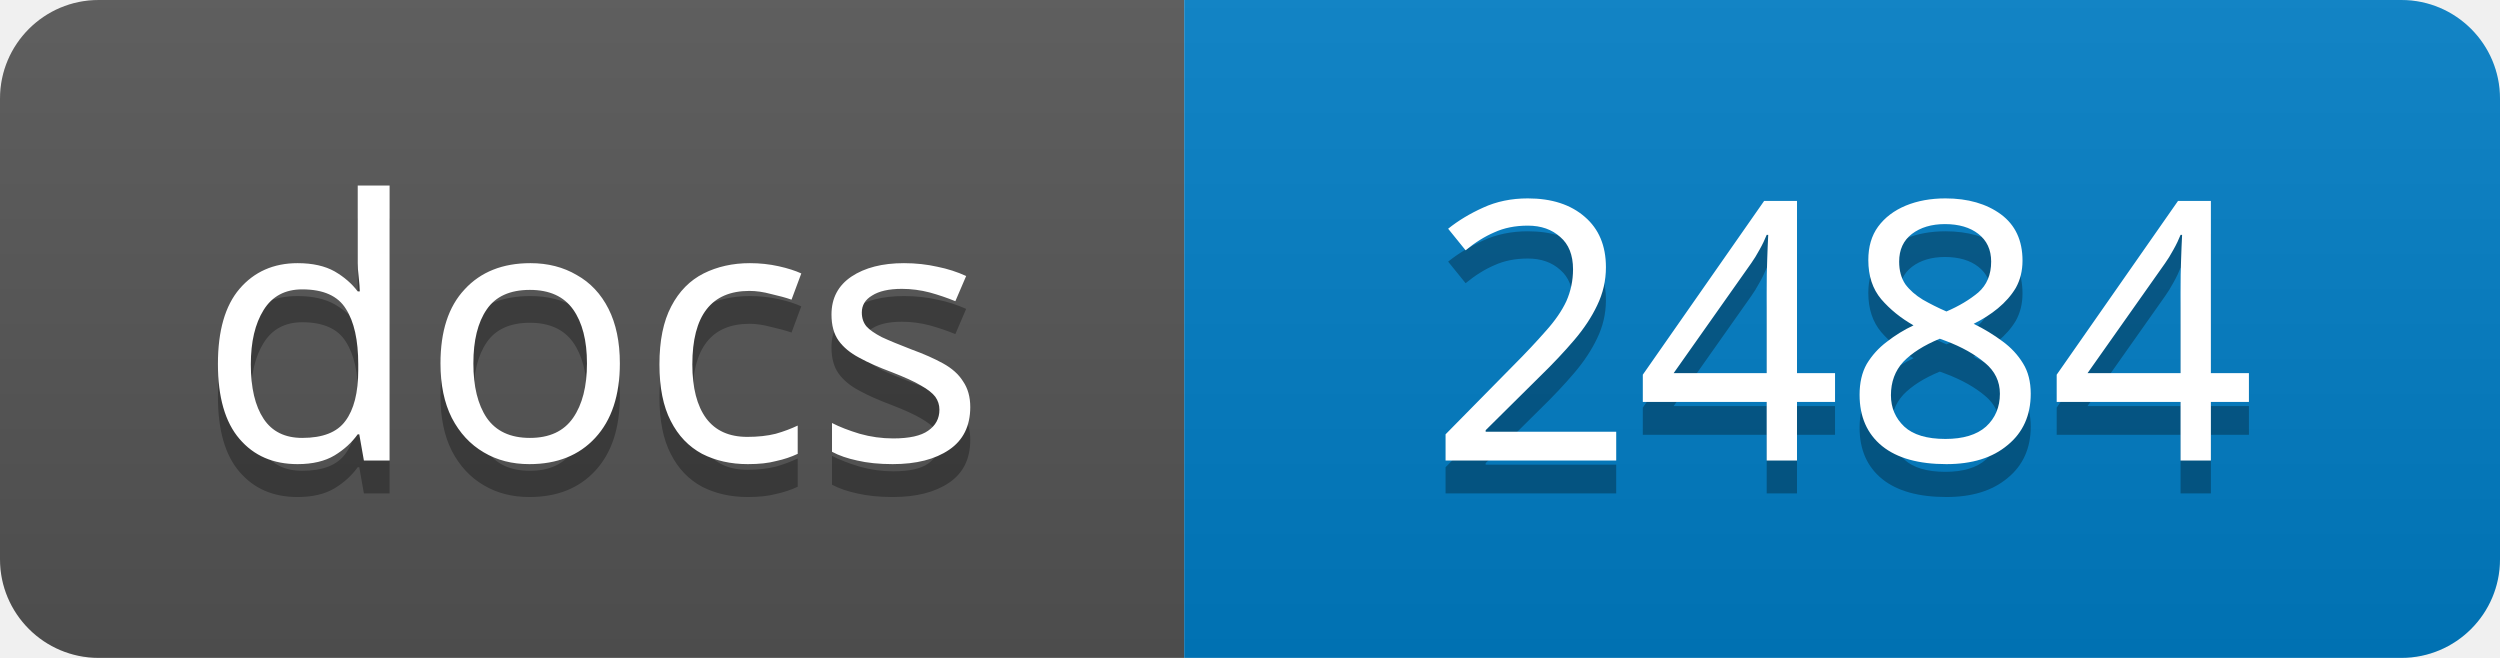
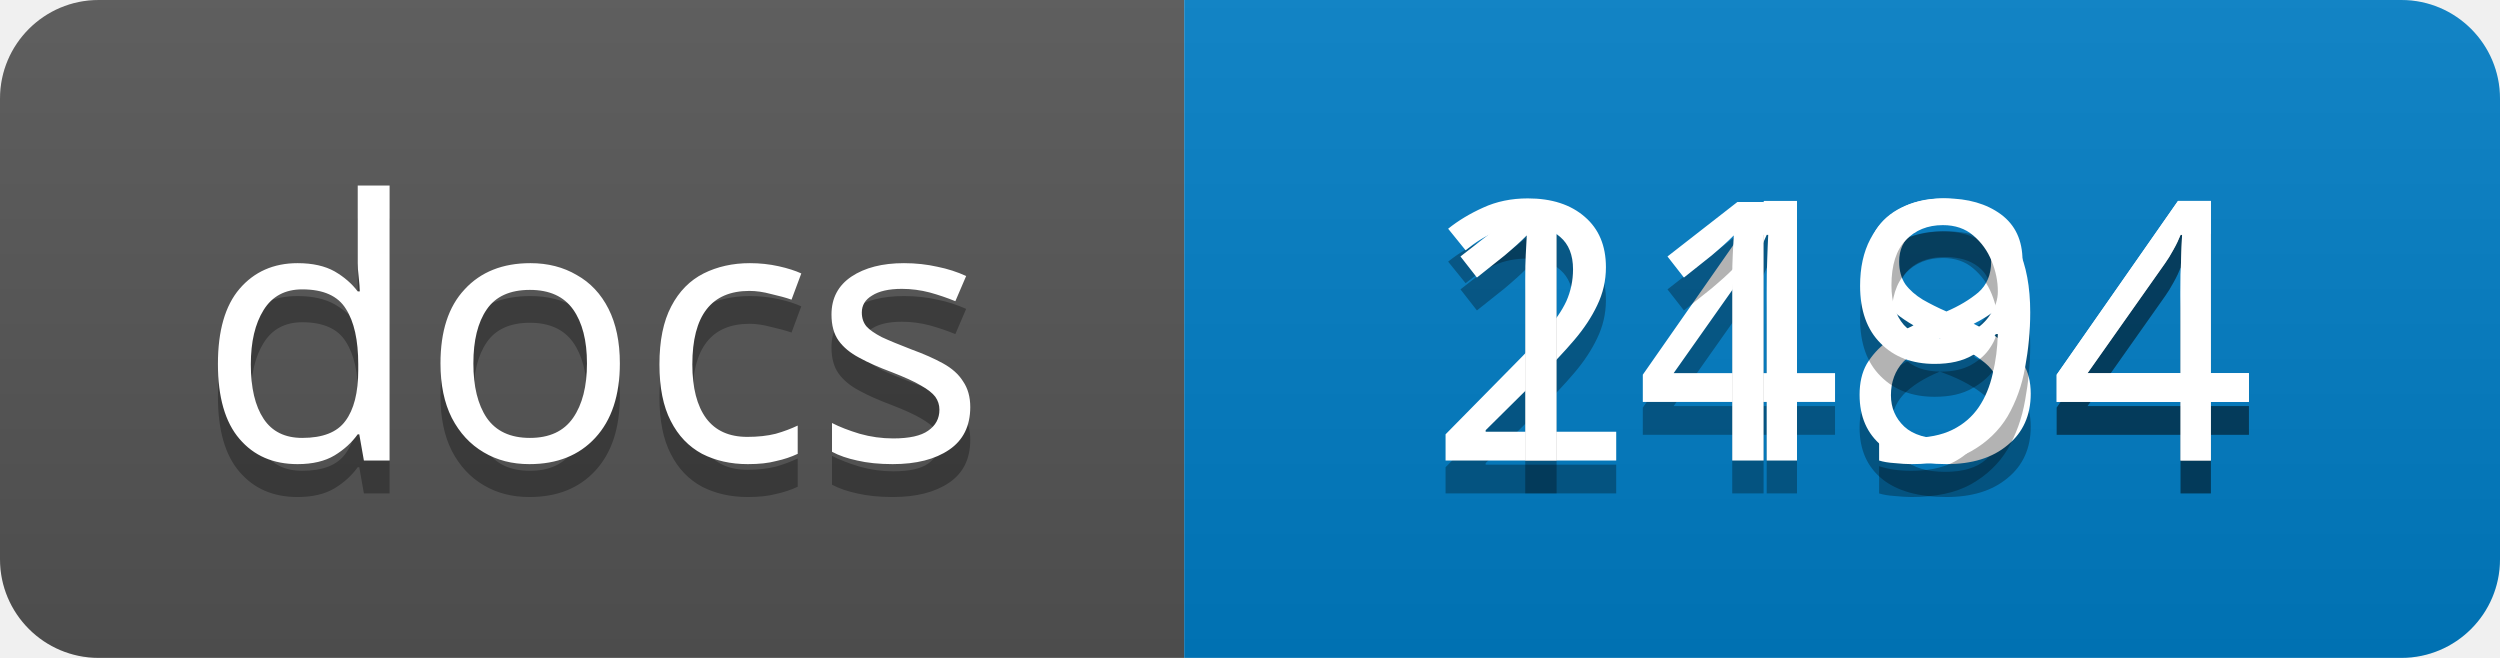
<svg xmlns="http://www.w3.org/2000/svg" width="76" height="20">
  <linearGradient id="s" x2="0" y2="100%">
    <stop offset="0" stop-color="#bbb" stop-opacity=".1" />
    <stop offset="1" stop-opacity=".1" />
  </linearGradient>
  <clipPath id="r">
    <rect width="76" height="20" rx="3" />
  </clipPath>
  <g clip-path="url(#r)">
    <rect width="36" height="20" fill="#555" />
    <rect x="36" width="40" height="20" fill="#007ec6" />
    <rect width="76" height="20" fill="url(#s)" />
  </g>
  <g fill="#fff" text-anchor="middle" font-family="Verdana,Geneva,sans-serif" font-size="11">
    <text x="18" y="15" fill="#010101" fill-opacity=".3">docs</text>
    <text x="18" y="14">docs</text>
    <text x="56" y="15" fill="#010101" fill-opacity=".3">2484</text>
    <text x="56" y="14">2484</text>
+ =======
+     <text x="56" y="15" fill="#010101" fill-opacity=".3">1194</text>
+     <text x="56" y="14">1194</text>
+ &gt;&gt;&gt;&gt;&gt;&gt;&gt; origin/main
+ &gt;&gt;&gt;&gt;&gt;&gt;&gt; addd158217510d88e184eccd2be7b2f41b198cd4
  </g>
</svg>
